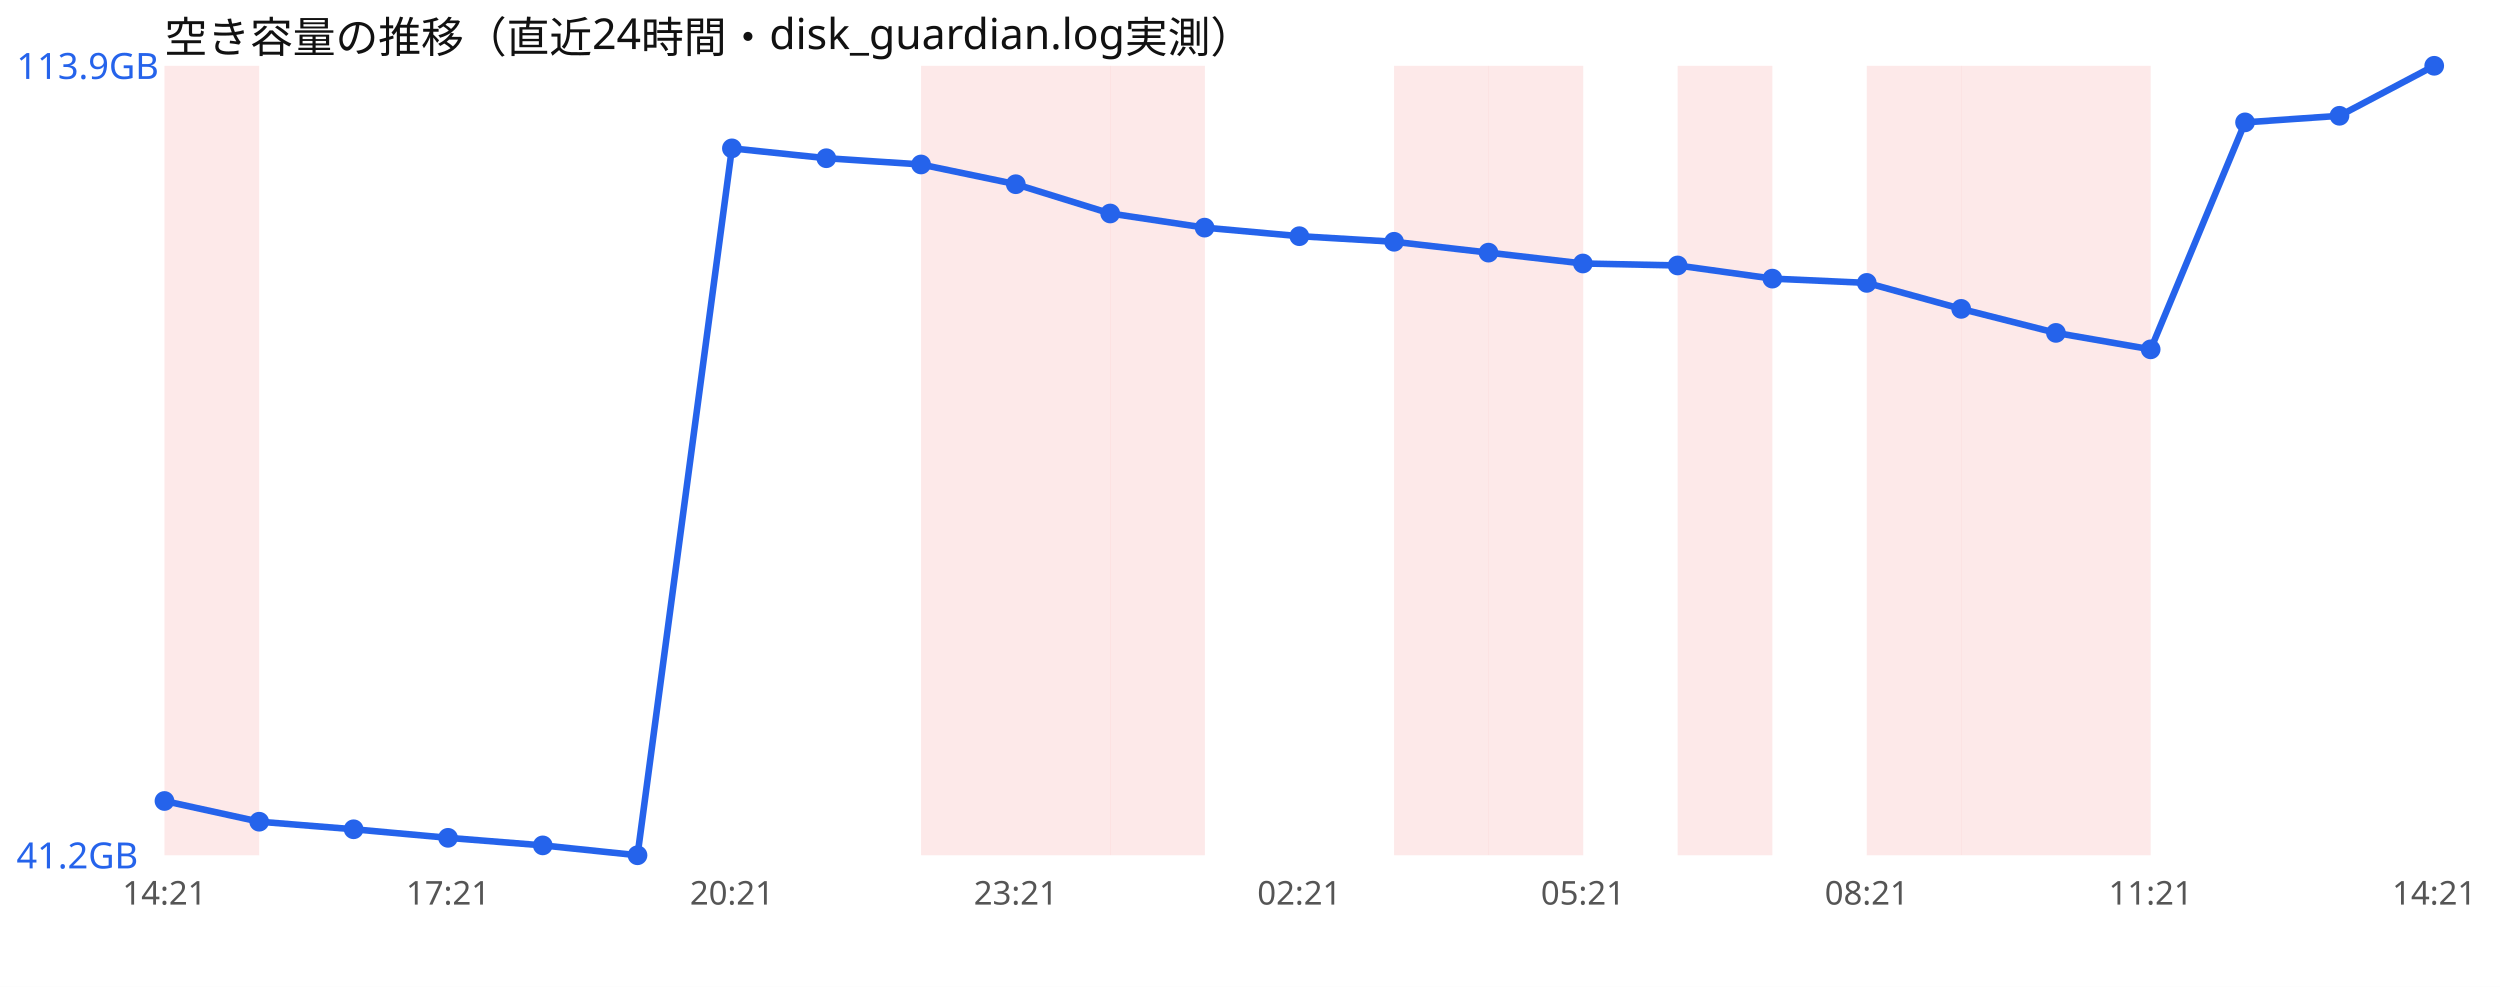
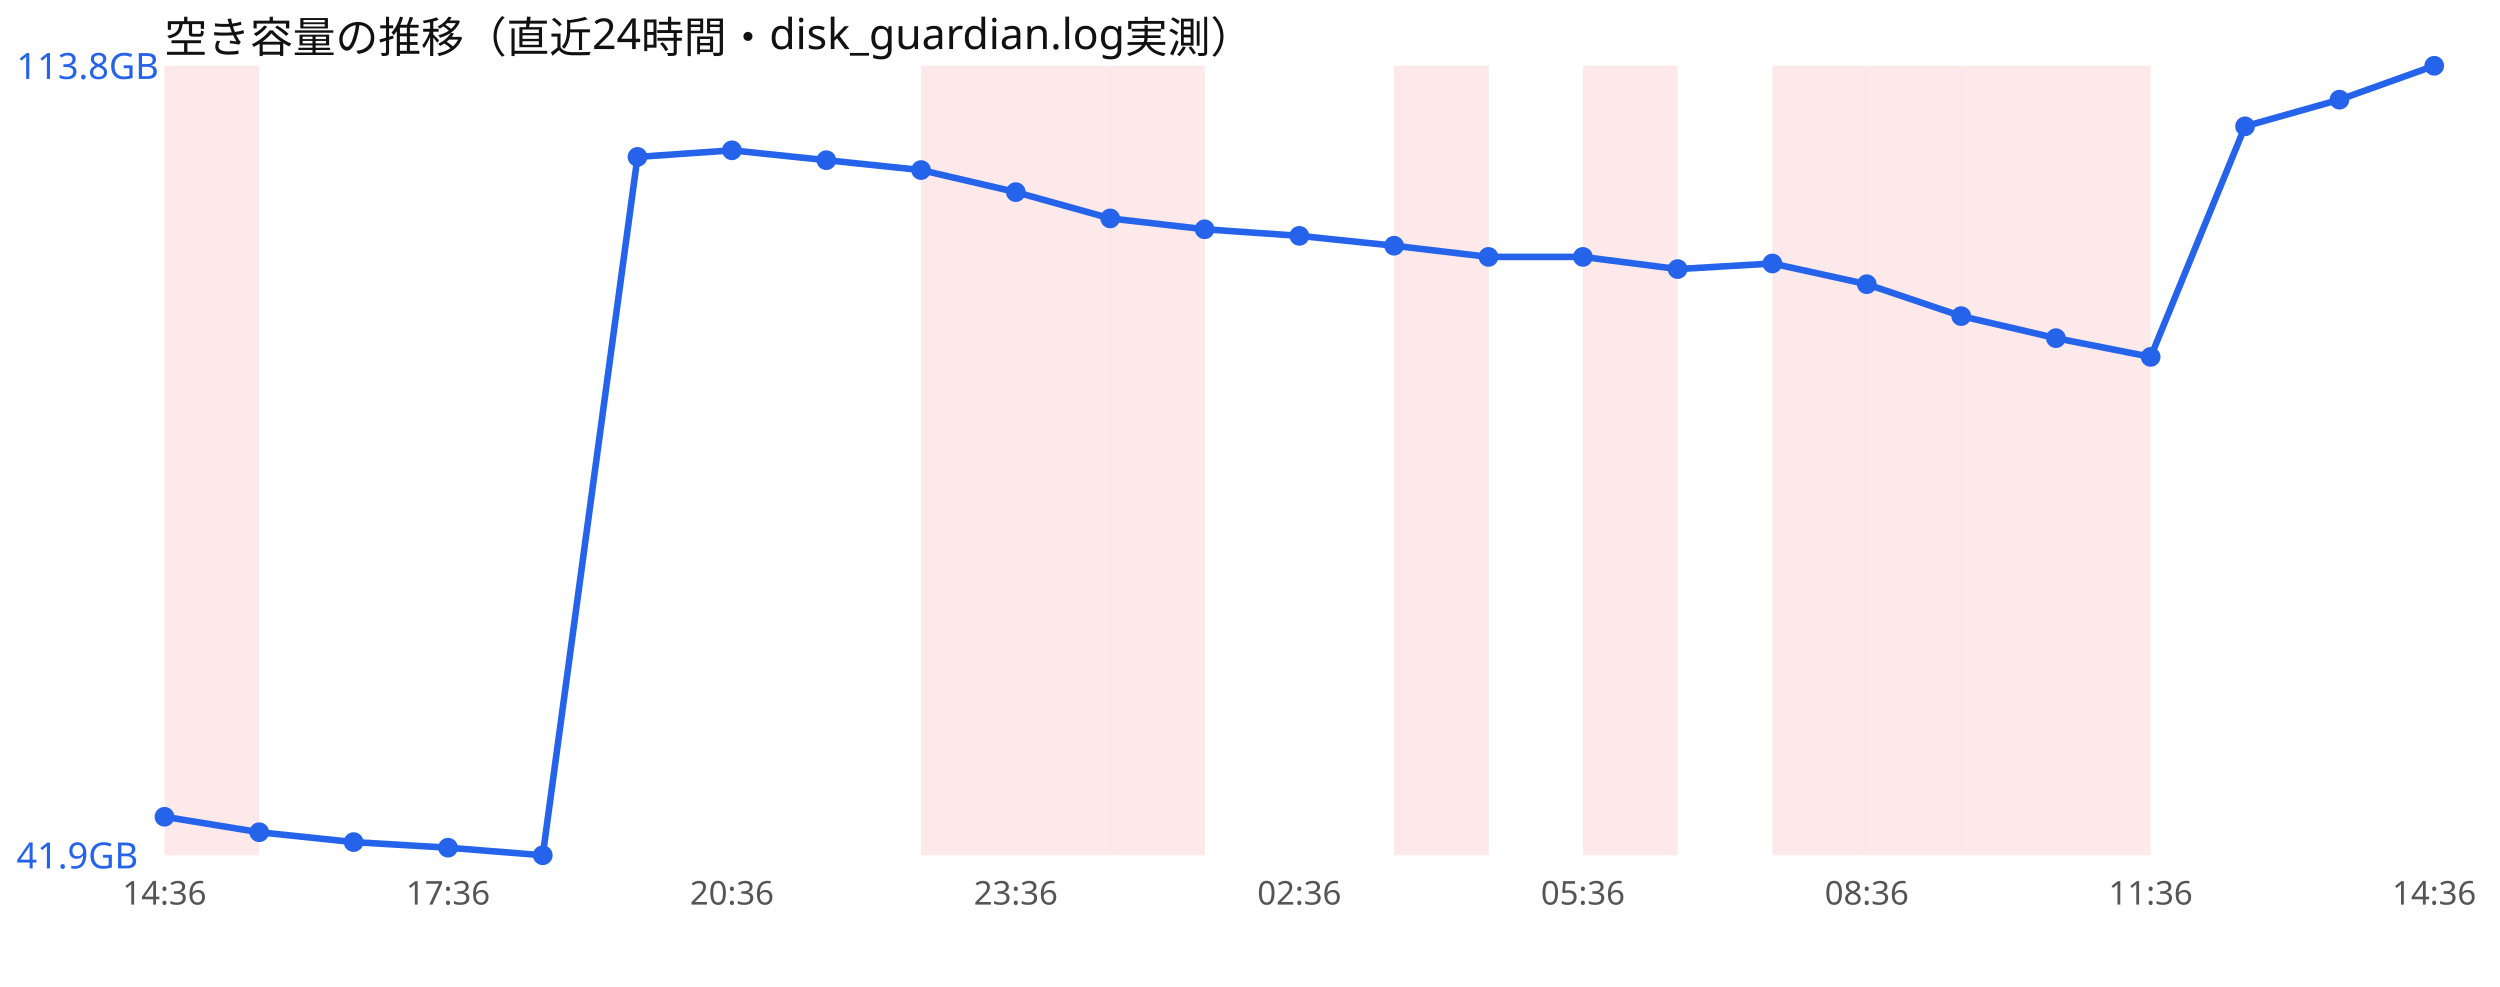
<svg xmlns="http://www.w3.org/2000/svg" width="760" height="300" viewBox="0 0 760 300" font-family="sans-serif">
  <rect width="760" height="300" fill="#ffffff" />
  <text x="50" y="16" font-size="13" fill="#111">空き容量の推移（直近24時間・disk_guardian.log実測）</text>
  <rect x="50.0" y="20" width="28.8" height="240" fill="#ef4444" opacity="0.12" />
  <rect x="280.0" y="20" width="28.8" height="240" fill="#ef4444" opacity="0.12" />
  <rect x="308.8" y="20" width="28.8" height="240" fill="#ef4444" opacity="0.12" />
  <rect x="337.5" y="20" width="28.8" height="240" fill="#ef4444" opacity="0.12" />
  <rect x="423.8" y="20" width="28.8" height="240" fill="#ef4444" opacity="0.12" />
-   <rect x="452.5" y="20" width="28.8" height="240" fill="#ef4444" opacity="0.12" />
-   <rect x="510.0" y="20" width="28.8" height="240" fill="#ef4444" opacity="0.12" />
+   <rect x="481.2" y="20" width="28.8" height="240" fill="#ef4444" opacity="0.12" />
+   <rect x="538.8" y="20" width="28.8" height="240" fill="#ef4444" opacity="0.12" />
  <rect x="567.5" y="20" width="28.8" height="240" fill="#ef4444" opacity="0.12" />
  <rect x="596.2" y="20" width="28.8" height="240" fill="#ef4444" opacity="0.12" />
  <rect x="625.0" y="20" width="28.8" height="240" fill="#ef4444" opacity="0.12" />
-   <polyline points="50.0,243.5 78.8,249.8 107.5,252.1 136.2,254.7 165.0,257.0 193.8,260.0 222.5,45.1 251.2,48.1 280.0,50.0 308.8,56.0 337.5,64.9 366.2,69.2 395.0,71.8 423.8,73.5 452.5,76.8 481.2,80.1 510.0,80.7 538.8,84.7 567.5,86.0 596.2,93.9 625.0,101.2 653.8,106.2 682.5,37.2 711.2,35.2 740.0,20.0" fill="none" stroke="#2563eb" stroke-width="2" />
-   <circle cx="50.0" cy="243.5" r="3" fill="#2563eb" />
-   <circle cx="78.8" cy="249.8" r="3" fill="#2563eb" />
-   <circle cx="107.5" cy="252.1" r="3" fill="#2563eb" />
-   <circle cx="136.2" cy="254.7" r="3" fill="#2563eb" />
-   <circle cx="165.0" cy="257.0" r="3" fill="#2563eb" />
-   <circle cx="193.8" cy="260.0" r="3" fill="#2563eb" />
-   <circle cx="222.5" cy="45.1" r="3" fill="#2563eb" />
-   <circle cx="251.2" cy="48.1" r="3" fill="#2563eb" />
-   <circle cx="280.0" cy="50.0" r="3" fill="#2563eb" />
-   <circle cx="308.8" cy="56.0" r="3" fill="#2563eb" />
-   <circle cx="337.5" cy="64.9" r="3" fill="#2563eb" />
-   <circle cx="366.2" cy="69.2" r="3" fill="#2563eb" />
-   <circle cx="395.0" cy="71.8" r="3" fill="#2563eb" />
-   <circle cx="423.8" cy="73.5" r="3" fill="#2563eb" />
-   <circle cx="452.5" cy="76.8" r="3" fill="#2563eb" />
-   <circle cx="481.2" cy="80.1" r="3" fill="#2563eb" />
-   <circle cx="510.0" cy="80.7" r="3" fill="#2563eb" />
-   <circle cx="538.8" cy="84.7" r="3" fill="#2563eb" />
-   <circle cx="567.5" cy="86.0" r="3" fill="#2563eb" />
-   <circle cx="596.2" cy="93.9" r="3" fill="#2563eb" />
-   <circle cx="625.0" cy="101.2" r="3" fill="#2563eb" />
-   <circle cx="653.8" cy="106.2" r="3" fill="#2563eb" />
-   <circle cx="682.5" cy="37.2" r="3" fill="#2563eb" />
-   <circle cx="711.2" cy="35.2" r="3" fill="#2563eb" />
+   <polyline points="50.0,248.3 78.8,253.0 107.5,256.0 136.2,257.7 165.0,260.0 193.8,47.7 222.5,45.7 251.2,48.7 280.0,51.7 308.8,58.4 337.5,66.4 366.2,69.7 395.0,71.7 423.8,74.7 452.5,78.1 481.2,78.1 510.0,81.8 538.8,80.1 567.5,86.4 596.2,96.1 625.0,102.8 653.8,108.5 682.5,38.4 711.2,30.3 740.0,20.0" fill="none" stroke="#2563eb" stroke-width="2" />
+   <circle cx="50.0" cy="248.3" r="3" fill="#2563eb" />
+   <circle cx="78.8" cy="253.0" r="3" fill="#2563eb" />
+   <circle cx="107.5" cy="256.0" r="3" fill="#2563eb" />
+   <circle cx="136.2" cy="257.7" r="3" fill="#2563eb" />
+   <circle cx="165.0" cy="260.0" r="3" fill="#2563eb" />
+   <circle cx="193.8" cy="47.7" r="3" fill="#2563eb" />
+   <circle cx="222.5" cy="45.7" r="3" fill="#2563eb" />
+   <circle cx="251.2" cy="48.7" r="3" fill="#2563eb" />
+   <circle cx="280.0" cy="51.7" r="3" fill="#2563eb" />
+   <circle cx="308.8" cy="58.4" r="3" fill="#2563eb" />
+   <circle cx="337.5" cy="66.4" r="3" fill="#2563eb" />
+   <circle cx="366.2" cy="69.7" r="3" fill="#2563eb" />
+   <circle cx="395.0" cy="71.7" r="3" fill="#2563eb" />
+   <circle cx="423.8" cy="74.7" r="3" fill="#2563eb" />
+   <circle cx="452.5" cy="78.1" r="3" fill="#2563eb" />
+   <circle cx="481.2" cy="78.1" r="3" fill="#2563eb" />
+   <circle cx="510.0" cy="81.8" r="3" fill="#2563eb" />
+   <circle cx="538.8" cy="80.1" r="3" fill="#2563eb" />
+   <circle cx="567.5" cy="86.4" r="3" fill="#2563eb" />
+   <circle cx="596.2" cy="96.1" r="3" fill="#2563eb" />
+   <circle cx="625.0" cy="102.8" r="3" fill="#2563eb" />
+   <circle cx="653.8" cy="108.5" r="3" fill="#2563eb" />
+   <circle cx="682.5" cy="38.4" r="3" fill="#2563eb" />
+   <circle cx="711.2" cy="30.3" r="3" fill="#2563eb" />
  <circle cx="740.0" cy="20.0" r="3" fill="#2563eb" />
-   <text x="5" y="24.0" font-size="11" fill="#2563eb">113.9GB</text>
-   <text x="5" y="264.0" font-size="11" fill="#2563eb">41.2GB</text>
-   <text x="50.0" y="275" font-size="10" fill="#555" text-anchor="middle">14:21</text>
-   <text x="136.2" y="275" font-size="10" fill="#555" text-anchor="middle">17:21</text>
-   <text x="222.5" y="275" font-size="10" fill="#555" text-anchor="middle">20:21</text>
-   <text x="308.8" y="275" font-size="10" fill="#555" text-anchor="middle">23:21</text>
-   <text x="395.0" y="275" font-size="10" fill="#555" text-anchor="middle">02:21</text>
-   <text x="481.2" y="275" font-size="10" fill="#555" text-anchor="middle">05:21</text>
-   <text x="567.5" y="275" font-size="10" fill="#555" text-anchor="middle">08:21</text>
-   <text x="653.8" y="275" font-size="10" fill="#555" text-anchor="middle">11:21</text>
-   <text x="740.0" y="275" font-size="10" fill="#555" text-anchor="middle">14:21</text>
+   <text x="5" y="24.0" font-size="11" fill="#2563eb">113.8GB</text>
+   <text x="5" y="264.0" font-size="11" fill="#2563eb">41.9GB</text>
+   <text x="50.0" y="275" font-size="10" fill="#555" text-anchor="middle">14:36</text>
+   <text x="136.2" y="275" font-size="10" fill="#555" text-anchor="middle">17:36</text>
+   <text x="222.5" y="275" font-size="10" fill="#555" text-anchor="middle">20:36</text>
+   <text x="308.8" y="275" font-size="10" fill="#555" text-anchor="middle">23:36</text>
+   <text x="395.0" y="275" font-size="10" fill="#555" text-anchor="middle">02:36</text>
+   <text x="481.2" y="275" font-size="10" fill="#555" text-anchor="middle">05:36</text>
+   <text x="567.5" y="275" font-size="10" fill="#555" text-anchor="middle">08:36</text>
+   <text x="653.8" y="275" font-size="10" fill="#555" text-anchor="middle">11:36</text>
+   <text x="740.0" y="275" font-size="10" fill="#555" text-anchor="middle">14:36</text>
</svg>
